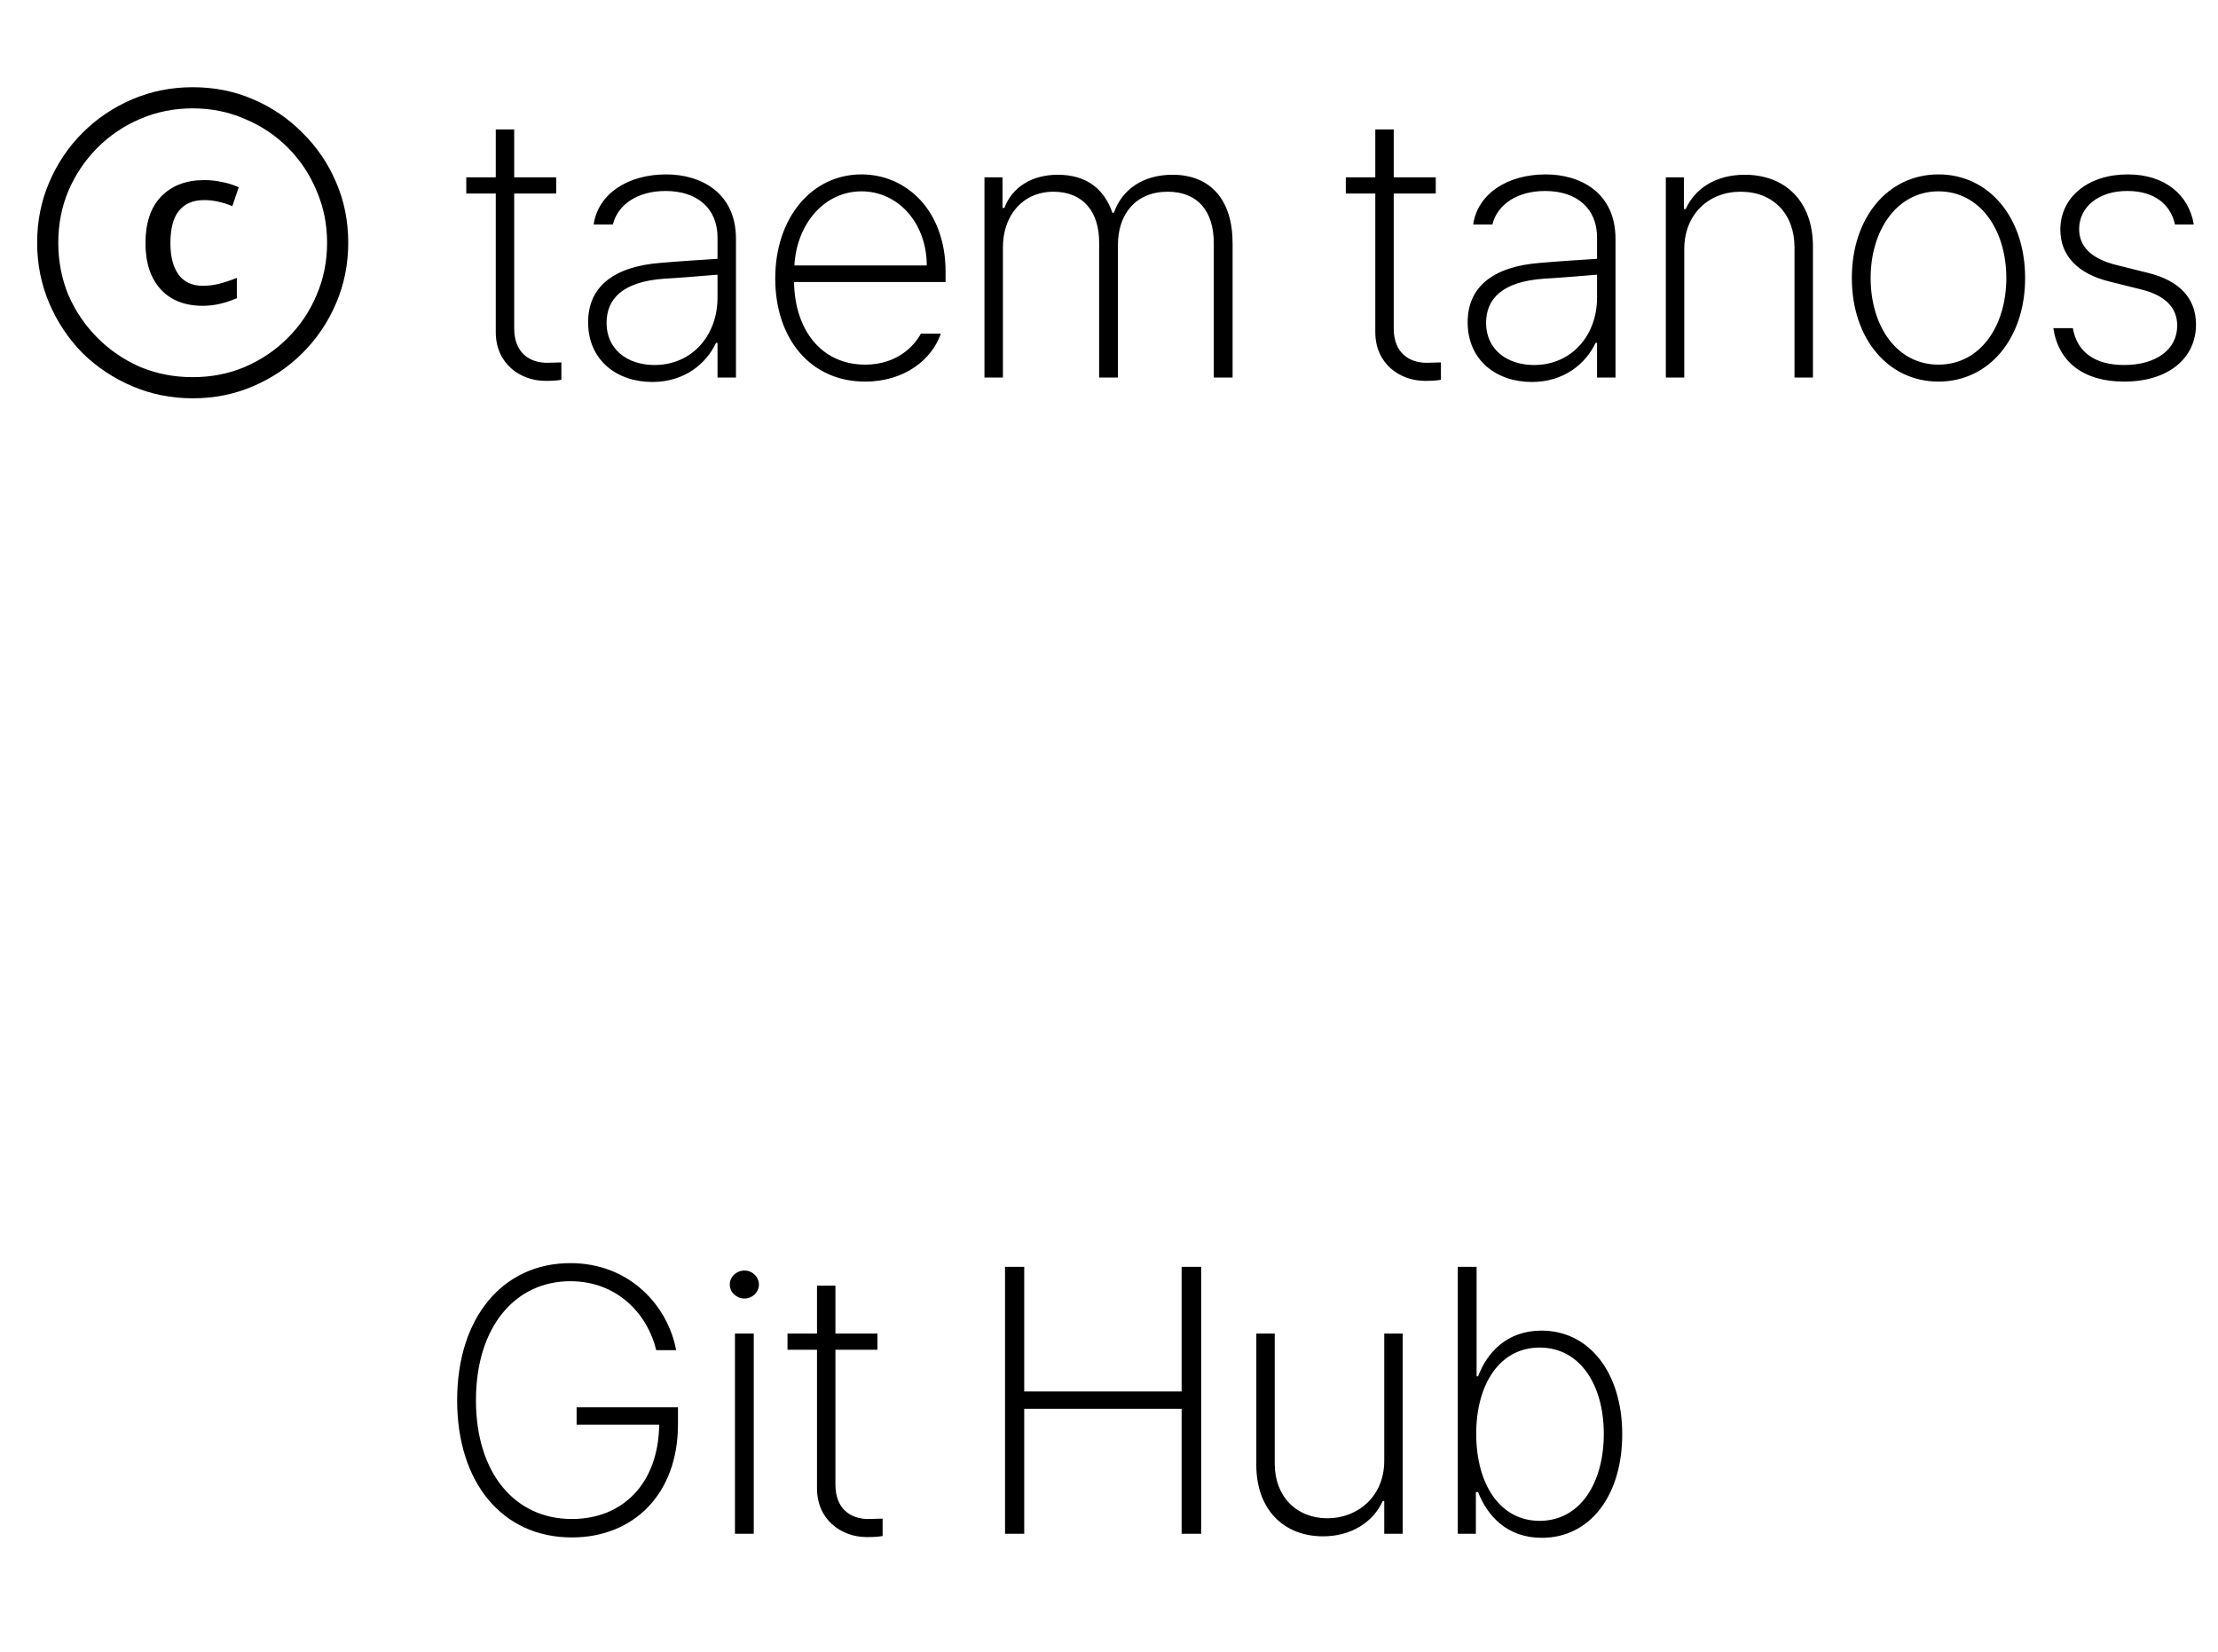
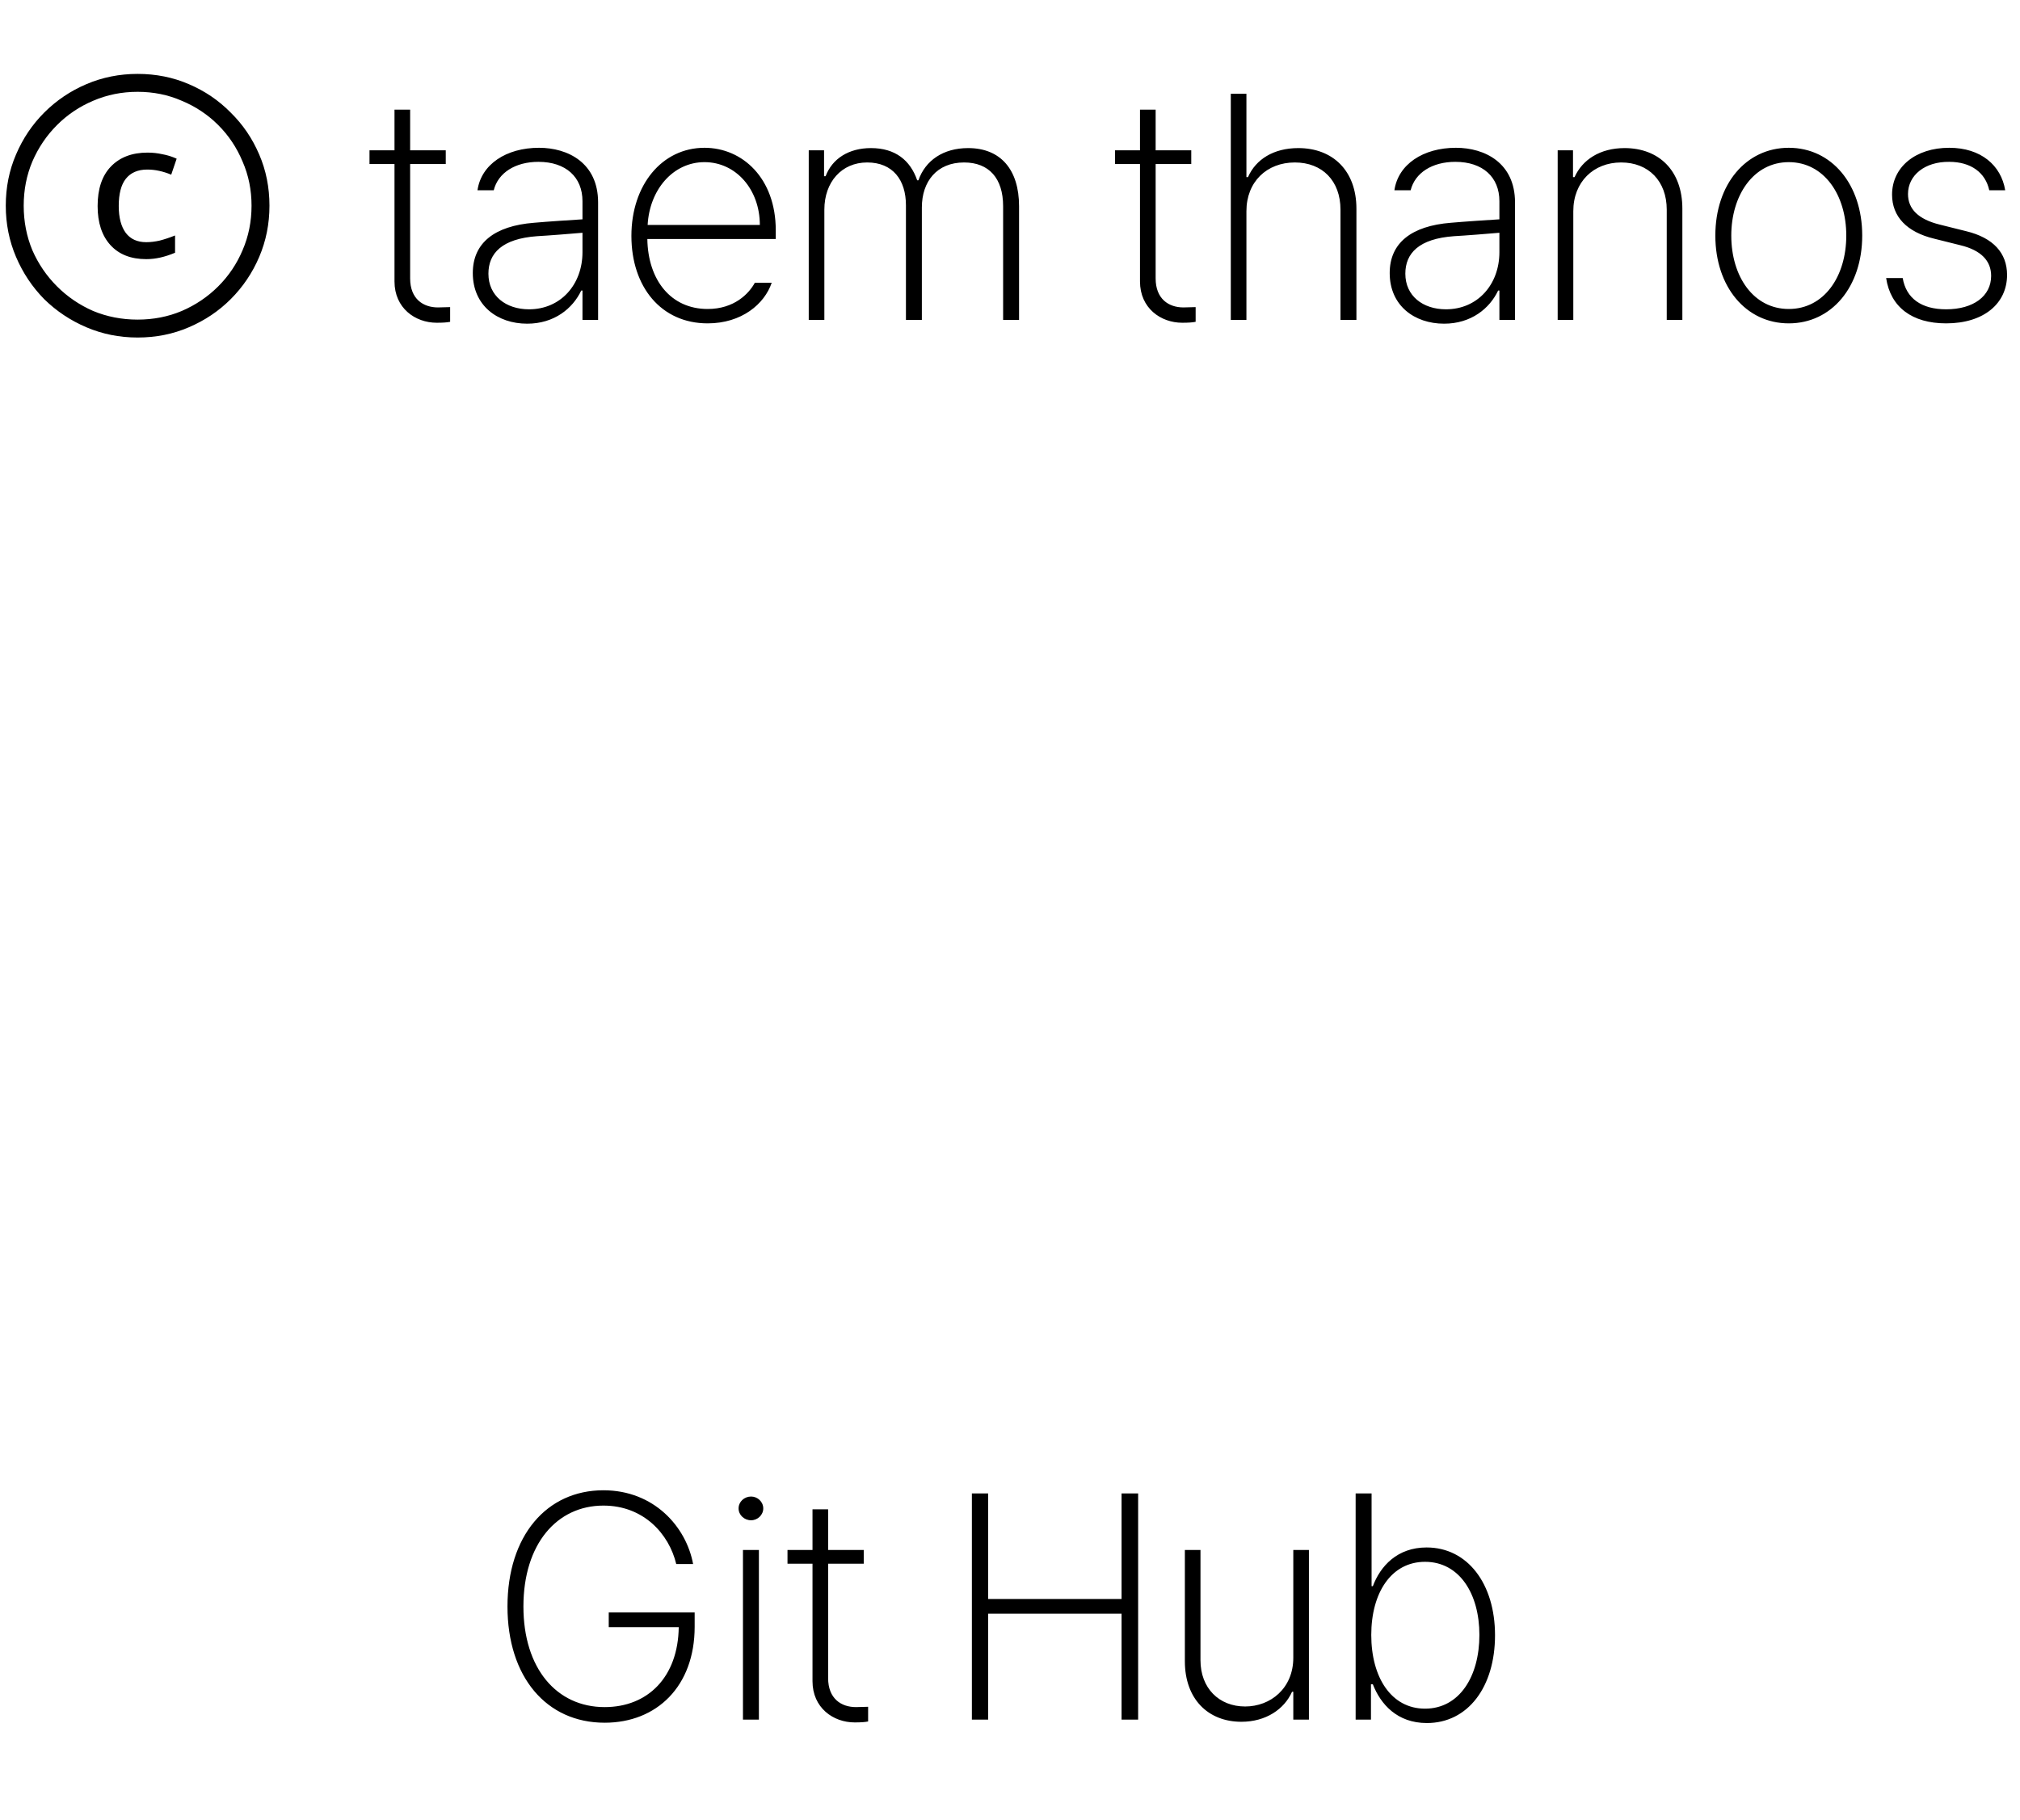
- <svg xmlns="http://www.w3.org/2000/svg" width="94" height="70" viewBox="0 0 94 70" fill="none">
-   <path d="M8.598 12.96C7.83 12.96 7.233 12.725 6.806 12.256C6.38 11.787 6.166 11.136 6.166 10.304C6.166 9.451 6.385 8.795 6.822 8.336C7.27 7.867 7.884 7.632 8.662 7.632C8.918 7.632 9.164 7.659 9.398 7.712C9.644 7.755 9.884 7.829 10.118 7.936L9.846 8.736C9.644 8.651 9.441 8.587 9.238 8.544C9.046 8.501 8.849 8.48 8.646 8.48C8.177 8.48 7.82 8.635 7.574 8.944C7.34 9.243 7.222 9.696 7.222 10.304C7.222 10.88 7.34 11.328 7.574 11.648C7.809 11.957 8.15 12.112 8.598 12.112C8.812 12.112 9.036 12.085 9.27 12.032C9.516 11.968 9.772 11.883 10.038 11.776V12.64C9.782 12.747 9.537 12.827 9.302 12.88C9.068 12.933 8.833 12.96 8.598 12.96ZM8.166 16.88C7.26 16.88 6.406 16.709 5.606 16.368C4.806 16.027 4.102 15.557 3.494 14.96C2.897 14.352 2.428 13.648 2.086 12.848C1.745 12.048 1.574 11.195 1.574 10.288C1.574 9.371 1.745 8.517 2.086 7.728C2.428 6.928 2.897 6.229 3.494 5.632C4.102 5.024 4.806 4.549 5.606 4.208C6.406 3.867 7.26 3.696 8.166 3.696C9.084 3.696 9.937 3.867 10.726 4.208C11.526 4.549 12.225 5.024 12.822 5.632C13.43 6.229 13.905 6.928 14.246 7.728C14.588 8.517 14.758 9.371 14.758 10.288C14.758 11.195 14.588 12.048 14.246 12.848C13.905 13.648 13.43 14.352 12.822 14.96C12.225 15.557 11.526 16.027 10.726 16.368C9.937 16.709 9.084 16.88 8.166 16.88ZM8.166 15.984C8.956 15.984 9.692 15.84 10.374 15.552C11.068 15.253 11.676 14.843 12.198 14.32C12.721 13.797 13.126 13.195 13.414 12.512C13.713 11.819 13.862 11.077 13.862 10.288C13.862 9.499 13.713 8.763 13.414 8.08C13.126 7.387 12.721 6.779 12.198 6.256C11.676 5.733 11.068 5.328 10.374 5.04C9.692 4.741 8.956 4.592 8.166 4.592C7.377 4.592 6.636 4.741 5.942 5.04C5.26 5.328 4.657 5.733 4.134 6.256C3.612 6.779 3.201 7.387 2.902 8.08C2.614 8.763 2.47 9.499 2.47 10.288C2.47 11.077 2.614 11.819 2.902 12.512C3.201 13.195 3.612 13.797 4.134 14.32C4.657 14.843 5.26 15.253 5.942 15.552C6.636 15.84 7.377 15.984 8.166 15.984ZM23.573 7.516V8.203H21.792V13.922C21.792 14.953 22.448 15.375 23.183 15.375L23.792 15.359V16.094C23.636 16.125 23.448 16.141 23.12 16.141C22.042 16.141 21.011 15.406 21.011 14.078V8.203H19.761V7.516H21.011V5.484H21.792V7.516H23.573ZM24.925 13.656C24.925 12.156 26.003 11.297 27.988 11.141C28.589 11.086 30.003 10.992 30.409 10.969V10.062C30.409 8.859 29.581 8.094 28.206 8.094C27.05 8.094 26.191 8.641 25.972 9.516H25.159C25.347 8.219 26.597 7.391 28.238 7.391C29.675 7.391 31.191 8.141 31.191 10.125V16H30.409V14.531H30.347C29.925 15.422 29.003 16.188 27.644 16.188C26.159 16.188 24.925 15.281 24.925 13.656ZM25.706 13.688C25.706 14.797 26.581 15.469 27.738 15.469C29.316 15.469 30.409 14.234 30.409 12.609V11.641C29.98 11.68 28.605 11.789 28.144 11.812C26.378 11.938 25.706 12.672 25.706 13.688ZM36.667 16.172C34.339 16.172 32.855 14.344 32.855 11.797C32.855 9.25 34.386 7.391 36.511 7.391C38.402 7.391 40.074 8.906 40.074 11.516V11.953H33.652C33.683 14 34.824 15.453 36.667 15.453C37.996 15.453 38.73 14.688 39.027 14.141H39.871C39.511 15.203 38.371 16.172 36.667 16.172ZM33.667 11.25H39.277C39.277 9.484 38.089 8.109 36.511 8.109C34.933 8.109 33.761 9.492 33.667 11.25ZM41.722 16V7.516H42.488V8.812H42.566C42.894 7.938 43.722 7.406 44.832 7.406C46.051 7.406 46.801 8.016 47.144 9.016H47.207C47.551 8.031 48.441 7.406 49.691 7.406C51.316 7.406 52.238 8.484 52.238 10.312V16H51.441V10.312C51.441 8.922 50.738 8.125 49.488 8.125C48.129 8.125 47.379 9.078 47.379 10.375V16H46.582V10.266C46.582 9 45.926 8.125 44.644 8.125C43.363 8.125 42.504 9.109 42.504 10.484V16H41.722ZM60.848 7.516V8.203H59.067V13.922C59.067 14.953 59.723 15.375 60.458 15.375L61.067 15.359V16.094C60.911 16.125 60.723 16.141 60.395 16.141C59.317 16.141 58.286 15.406 58.286 14.078V8.203H57.036V7.516H58.286V5.484H59.067V7.516H60.848ZM62.2 13.656C62.2 12.156 63.278 11.297 65.263 11.141C65.864 11.086 67.278 10.992 67.684 10.969V10.062C67.684 8.859 66.856 8.094 65.481 8.094C64.325 8.094 63.466 8.641 63.247 9.516H62.434C62.622 8.219 63.872 7.391 65.513 7.391C66.95 7.391 68.466 8.141 68.466 10.125V16H67.684V14.531H67.622C67.2 15.422 66.278 16.188 64.919 16.188C63.434 16.188 62.2 15.281 62.2 13.656ZM62.981 13.688C62.981 14.797 63.856 15.469 65.013 15.469C66.591 15.469 67.684 14.234 67.684 12.609V11.641C67.255 11.68 65.88 11.789 65.419 11.812C63.653 11.938 62.981 12.672 62.981 13.688ZM71.38 10.562V16H70.599V7.516H71.364V8.859H71.442C71.833 7.984 72.724 7.406 73.942 7.406C75.661 7.406 76.833 8.531 76.833 10.438V16H76.052V10.484C76.052 9.062 75.146 8.125 73.771 8.125C72.396 8.125 71.38 9.094 71.38 10.562ZM82.154 16.172C80.013 16.172 78.482 14.344 78.482 11.781C78.482 9.219 80.013 7.391 82.154 7.391C84.294 7.391 85.826 9.219 85.826 11.781C85.826 14.344 84.294 16.172 82.154 16.172ZM82.154 15.453C83.919 15.453 85.029 13.828 85.029 11.781C85.029 9.75 83.919 8.109 82.154 8.109C80.388 8.109 79.279 9.766 79.279 11.781C79.279 13.828 80.388 15.453 82.154 15.453ZM92.177 9.516C91.99 8.641 91.271 8.094 90.177 8.094C88.959 8.078 88.115 8.766 88.115 9.703C88.115 10.453 88.631 10.969 89.709 11.234L91.021 11.562C92.381 11.891 93.068 12.656 93.068 13.75C93.068 15.172 91.912 16.172 90.021 16.172C88.318 16.172 87.24 15.359 87.021 13.906H87.849C88.021 14.922 88.787 15.469 90.021 15.469C91.381 15.469 92.271 14.812 92.271 13.797C92.271 13.047 91.771 12.516 90.74 12.266L89.427 11.938C88.052 11.609 87.318 10.828 87.318 9.734C87.318 8.359 88.49 7.391 90.177 7.391C91.756 7.391 92.771 8.266 92.974 9.516H92.177Z" fill="black" />
-   <path d="M27.812 57.219C27.452 55.719 26.187 54.297 24.171 54.297C21.843 54.297 20.171 56.219 20.171 59.344C20.171 62.438 21.827 64.375 24.233 64.375C26.39 64.375 27.905 62.875 27.937 60.375H24.437V59.641H28.733V60.359C28.733 63.328 26.843 65.156 24.233 65.156C21.312 65.156 19.374 62.859 19.374 59.344C19.374 55.812 21.327 53.531 24.171 53.531C26.702 53.531 28.312 55.359 28.655 57.219H27.812ZM31.148 65V56.516H31.945V65H31.148ZM31.554 55.031C31.21 55.031 30.929 54.766 30.929 54.438C30.929 54.109 31.21 53.844 31.554 53.844C31.882 53.844 32.163 54.109 32.163 54.438C32.163 54.766 31.882 55.031 31.554 55.031ZM37.187 56.516V57.203H35.406V62.922C35.406 63.953 36.062 64.375 36.797 64.375L37.406 64.359V65.094C37.25 65.125 37.062 65.141 36.734 65.141C35.656 65.141 34.625 64.406 34.625 63.078V57.203H33.375V56.516H34.625V54.484H35.406V56.516H37.187ZM42.594 65V53.688H43.407V58.969H50.078V53.688H50.907V65H50.078V59.703H43.407V65H42.594ZM58.665 61.906V56.516H59.446V65H58.665V63.609H58.602C58.212 64.484 57.29 65.109 56.071 65.109C54.415 65.109 53.243 63.984 53.243 62.078V56.516H54.024V62.031C54.024 63.422 54.946 64.344 56.258 64.344C57.524 64.344 58.665 63.438 58.665 61.906ZM61.782 65V53.688H62.579V58.328H62.642C63.017 57.328 63.86 56.391 65.329 56.391C67.376 56.391 68.751 58.203 68.751 60.781C68.751 63.375 67.392 65.172 65.345 65.172C63.86 65.172 63.032 64.234 62.642 63.234H62.548V65H61.782ZM62.563 60.766C62.563 62.891 63.563 64.453 65.251 64.453C66.97 64.453 67.97 62.844 67.97 60.766C67.97 58.703 66.97 57.109 65.251 57.109C63.563 57.109 62.563 58.656 62.563 60.766Z" fill="black" />
+ <svg xmlns="http://www.w3.org/2000/svg" width="101" height="91" viewBox="0 0 101 91" fill="none">
+   <path d="M7.313 12.96C6.545 12.96 5.948 12.725 5.521 12.256C5.094 11.787 4.881 11.136 4.881 10.304C4.881 9.451 5.1 8.795 5.537 8.336C5.985 7.867 6.598 7.632 7.377 7.632C7.633 7.632 7.878 7.659 8.113 7.712C8.358 7.755 8.598 7.829 8.833 7.936L8.561 8.736C8.358 8.651 8.156 8.587 7.953 8.544C7.761 8.501 7.564 8.48 7.361 8.48C6.892 8.48 6.534 8.635 6.289 8.944C6.054 9.243 5.937 9.696 5.937 10.304C5.937 10.88 6.054 11.328 6.289 11.648C6.524 11.957 6.865 12.112 7.313 12.112C7.526 12.112 7.75 12.085 7.985 12.032C8.23 11.968 8.486 11.883 8.753 11.776V12.64C8.497 12.747 8.252 12.827 8.017 12.88C7.782 12.933 7.548 12.96 7.313 12.96ZM6.881 16.88C5.974 16.88 5.121 16.709 4.321 16.368C3.521 16.027 2.817 15.557 2.209 14.96C1.612 14.352 1.142 13.648 0.801 12.848C0.46 12.048 0.289 11.195 0.289 10.288C0.289 9.371 0.46 8.517 0.801 7.728C1.142 6.928 1.612 6.229 2.209 5.632C2.817 5.024 3.521 4.549 4.321 4.208C5.121 3.867 5.974 3.696 6.881 3.696C7.798 3.696 8.652 3.867 9.441 4.208C10.241 4.549 10.94 5.024 11.537 5.632C12.145 6.229 12.62 6.928 12.961 7.728C13.302 8.517 13.473 9.371 13.473 10.288C13.473 11.195 13.302 12.048 12.961 12.848C12.62 13.648 12.145 14.352 11.537 14.96C10.94 15.557 10.241 16.027 9.441 16.368C8.652 16.709 7.798 16.88 6.881 16.88ZM6.881 15.984C7.67 15.984 8.406 15.84 9.089 15.552C9.782 15.253 10.39 14.843 10.913 14.32C11.436 13.797 11.841 13.195 12.129 12.512C12.428 11.819 12.577 11.077 12.577 10.288C12.577 9.499 12.428 8.763 12.129 8.08C11.841 7.387 11.436 6.779 10.913 6.256C10.39 5.733 9.782 5.328 9.089 5.04C8.406 4.741 7.67 4.592 6.881 4.592C6.092 4.592 5.35 4.741 4.657 5.04C3.974 5.328 3.372 5.733 2.849 6.256C2.326 6.779 1.916 7.387 1.617 8.08C1.329 8.763 1.185 9.499 1.185 10.288C1.185 11.077 1.329 11.819 1.617 12.512C1.916 13.195 2.326 13.797 2.849 14.32C3.372 14.843 3.974 15.253 4.657 15.552C5.35 15.84 6.092 15.984 6.881 15.984ZM22.288 7.516V8.203H20.507V13.922C20.507 14.953 21.163 15.375 21.897 15.375L22.507 15.359V16.094C22.35 16.125 22.163 16.141 21.835 16.141C20.757 16.141 19.725 15.406 19.725 14.078V8.203H18.475V7.516H19.725V5.484H20.507V7.516H22.288ZM23.64 13.656C23.64 12.156 24.718 11.297 26.702 11.141C27.304 11.086 28.718 10.992 29.124 10.969V10.062C29.124 8.859 28.296 8.094 26.921 8.094C25.765 8.094 24.905 8.641 24.687 9.516H23.874C24.062 8.219 25.312 7.391 26.952 7.391C28.39 7.391 29.905 8.141 29.905 10.125V16H29.124V14.531H29.062C28.64 15.422 27.718 16.188 26.358 16.188C24.874 16.188 23.64 15.281 23.64 13.656ZM24.421 13.688C24.421 14.797 25.296 15.469 26.452 15.469C28.03 15.469 29.124 14.234 29.124 12.609V11.641C28.694 11.68 27.319 11.789 26.858 11.812C25.093 11.938 24.421 12.672 24.421 13.688ZM35.382 16.172C33.054 16.172 31.57 14.344 31.57 11.797C31.57 9.25 33.101 7.391 35.226 7.391C37.117 7.391 38.788 8.906 38.788 11.516V11.953H32.367C32.398 14 33.538 15.453 35.382 15.453C36.71 15.453 37.445 14.688 37.742 14.141H38.585C38.226 15.203 37.085 16.172 35.382 16.172ZM32.382 11.25H37.992C37.992 9.484 36.804 8.109 35.226 8.109C33.648 8.109 32.476 9.492 32.382 11.25ZM40.437 16V7.516H41.203V8.812H41.281C41.609 7.938 42.437 7.406 43.547 7.406C44.765 7.406 45.515 8.016 45.859 9.016H45.922C46.265 8.031 47.156 7.406 48.406 7.406C50.031 7.406 50.953 8.484 50.953 10.312V16H50.156V10.312C50.156 8.922 49.453 8.125 48.203 8.125C46.843 8.125 46.093 9.078 46.093 10.375V16H45.297V10.266C45.297 9 44.64 8.125 43.359 8.125C42.078 8.125 41.218 9.109 41.218 10.484V16H40.437ZM59.563 7.516V8.203H57.782V13.922C57.782 14.953 58.438 15.375 59.172 15.375L59.782 15.359V16.094C59.625 16.125 59.438 16.141 59.11 16.141C58.032 16.141 57 15.406 57 14.078V8.203H55.75V7.516H57V5.484H57.782V7.516H59.563ZM62.321 10.562V16H61.54V4.688H62.321V8.859H62.399C62.79 7.969 63.68 7.406 64.915 7.406C66.633 7.406 67.821 8.531 67.821 10.438V16H67.024V10.484C67.024 9.047 66.118 8.125 64.743 8.125C63.337 8.125 62.321 9.094 62.321 10.562ZM69.485 13.656C69.485 12.156 70.563 11.297 72.548 11.141C73.149 11.086 74.563 10.992 74.97 10.969V10.062C74.97 8.859 74.142 8.094 72.767 8.094C71.61 8.094 70.751 8.641 70.532 9.516H69.72C69.907 8.219 71.157 7.391 72.798 7.391C74.235 7.391 75.751 8.141 75.751 10.125V16H74.97V14.531H74.907C74.485 15.422 73.563 16.188 72.204 16.188C70.72 16.188 69.485 15.281 69.485 13.656ZM70.267 13.688C70.267 14.797 71.142 15.469 72.298 15.469C73.876 15.469 74.97 14.234 74.97 12.609V11.641C74.54 11.68 73.165 11.789 72.704 11.812C70.938 11.938 70.267 12.672 70.267 13.688ZM78.665 10.562V16H77.884V7.516H78.65V8.859H78.728C79.118 7.984 80.009 7.406 81.228 7.406C82.947 7.406 84.118 8.531 84.118 10.438V16H83.337V10.484C83.337 9.062 82.431 8.125 81.056 8.125C79.681 8.125 78.665 9.094 78.665 10.562ZM89.439 16.172C87.298 16.172 85.767 14.344 85.767 11.781C85.767 9.219 87.298 7.391 89.439 7.391C91.58 7.391 93.111 9.219 93.111 11.781C93.111 14.344 91.58 16.172 89.439 16.172ZM89.439 15.453C91.205 15.453 92.314 13.828 92.314 11.781C92.314 9.75 91.205 8.109 89.439 8.109C87.673 8.109 86.564 9.766 86.564 11.781C86.564 13.828 87.673 15.453 89.439 15.453ZM99.463 9.516C99.275 8.641 98.557 8.094 97.463 8.094C96.244 8.078 95.4 8.766 95.4 9.703C95.4 10.453 95.916 10.969 96.994 11.234L98.307 11.562C99.666 11.891 100.353 12.656 100.353 13.75C100.353 15.172 99.197 16.172 97.307 16.172C95.603 16.172 94.525 15.359 94.307 13.906H95.135C95.307 14.922 96.072 15.469 97.307 15.469C98.666 15.469 99.557 14.812 99.557 13.797C99.557 13.047 99.057 12.516 98.025 12.266L96.713 11.938C95.338 11.609 94.603 10.828 94.603 9.734C94.603 8.359 95.775 7.391 97.463 7.391C99.041 7.391 100.057 8.266 100.26 9.516H99.463Z" fill="black" />
+   <path d="M33.812 78.219C33.452 76.719 32.187 75.297 30.171 75.297C27.843 75.297 26.171 77.219 26.171 80.344C26.171 83.438 27.827 85.375 30.233 85.375C32.39 85.375 33.905 83.875 33.937 81.375H30.437V80.641H34.733V81.359C34.733 84.328 32.843 86.156 30.233 86.156C27.312 86.156 25.374 83.859 25.374 80.344C25.374 76.812 27.327 74.531 30.171 74.531C32.702 74.531 34.312 76.359 34.655 78.219H33.812ZM37.148 86V77.516H37.945V86H37.148ZM37.554 76.031C37.21 76.031 36.929 75.766 36.929 75.438C36.929 75.109 37.21 74.844 37.554 74.844C37.882 74.844 38.163 75.109 38.163 75.438C38.163 75.766 37.882 76.031 37.554 76.031ZM43.187 77.516V78.203H41.406V83.922C41.406 84.953 42.062 85.375 42.797 85.375L43.406 85.359V86.094C43.25 86.125 43.062 86.141 42.734 86.141C41.656 86.141 40.625 85.406 40.625 84.078V78.203H39.375V77.516H40.625V75.484H41.406V77.516H43.187ZM48.594 86V74.688H49.407V79.969H56.078V74.688H56.907V86H56.078V80.703H49.407V86H48.594ZM64.665 82.906V77.516H65.446V86H64.665V84.609H64.602C64.212 85.484 63.29 86.109 62.071 86.109C60.415 86.109 59.243 84.984 59.243 83.078V77.516H60.024V83.031C60.024 84.422 60.946 85.344 62.258 85.344C63.524 85.344 64.665 84.438 64.665 82.906ZM67.782 86V74.688H68.579V79.328H68.642C69.017 78.328 69.86 77.391 71.329 77.391C73.376 77.391 74.751 79.203 74.751 81.781C74.751 84.375 73.392 86.172 71.345 86.172C69.86 86.172 69.032 85.234 68.642 84.234H68.548V86H67.782ZM68.563 81.766C68.563 83.891 69.563 85.453 71.251 85.453C72.97 85.453 73.97 83.844 73.97 81.766C73.97 79.703 72.97 78.109 71.251 78.109C69.563 78.109 68.563 79.656 68.563 81.766Z" fill="black" />
</svg>
